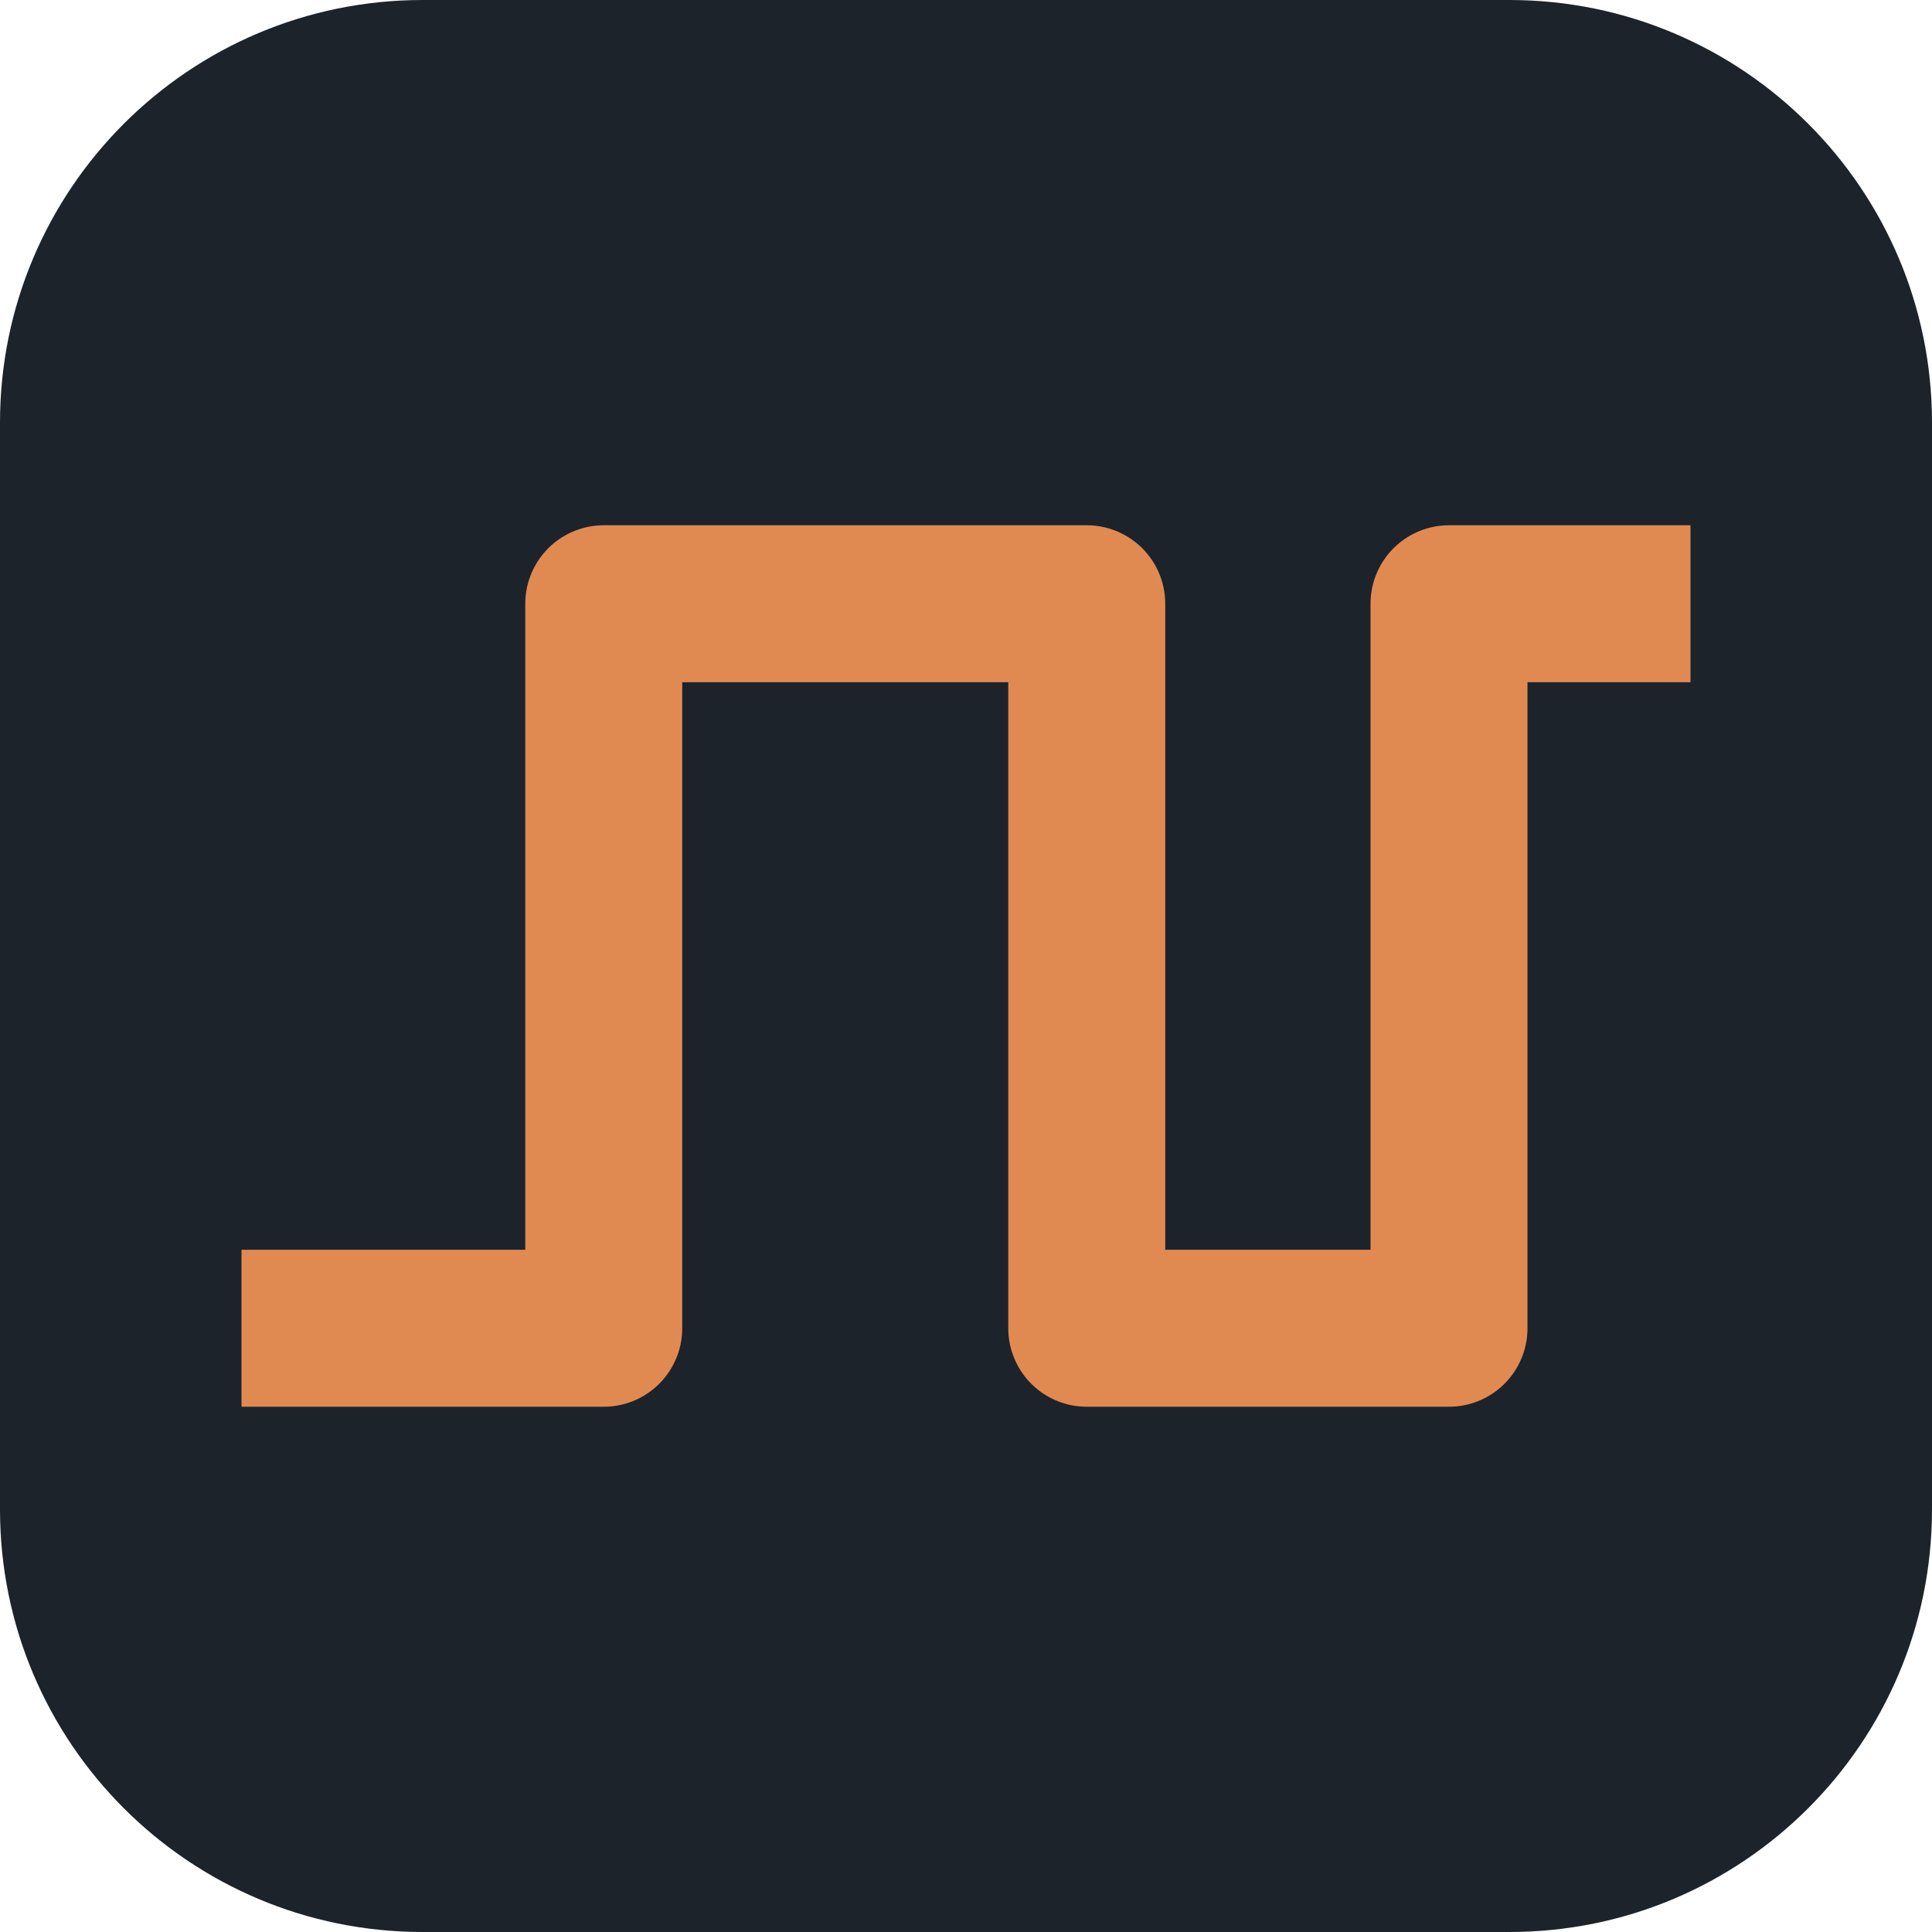
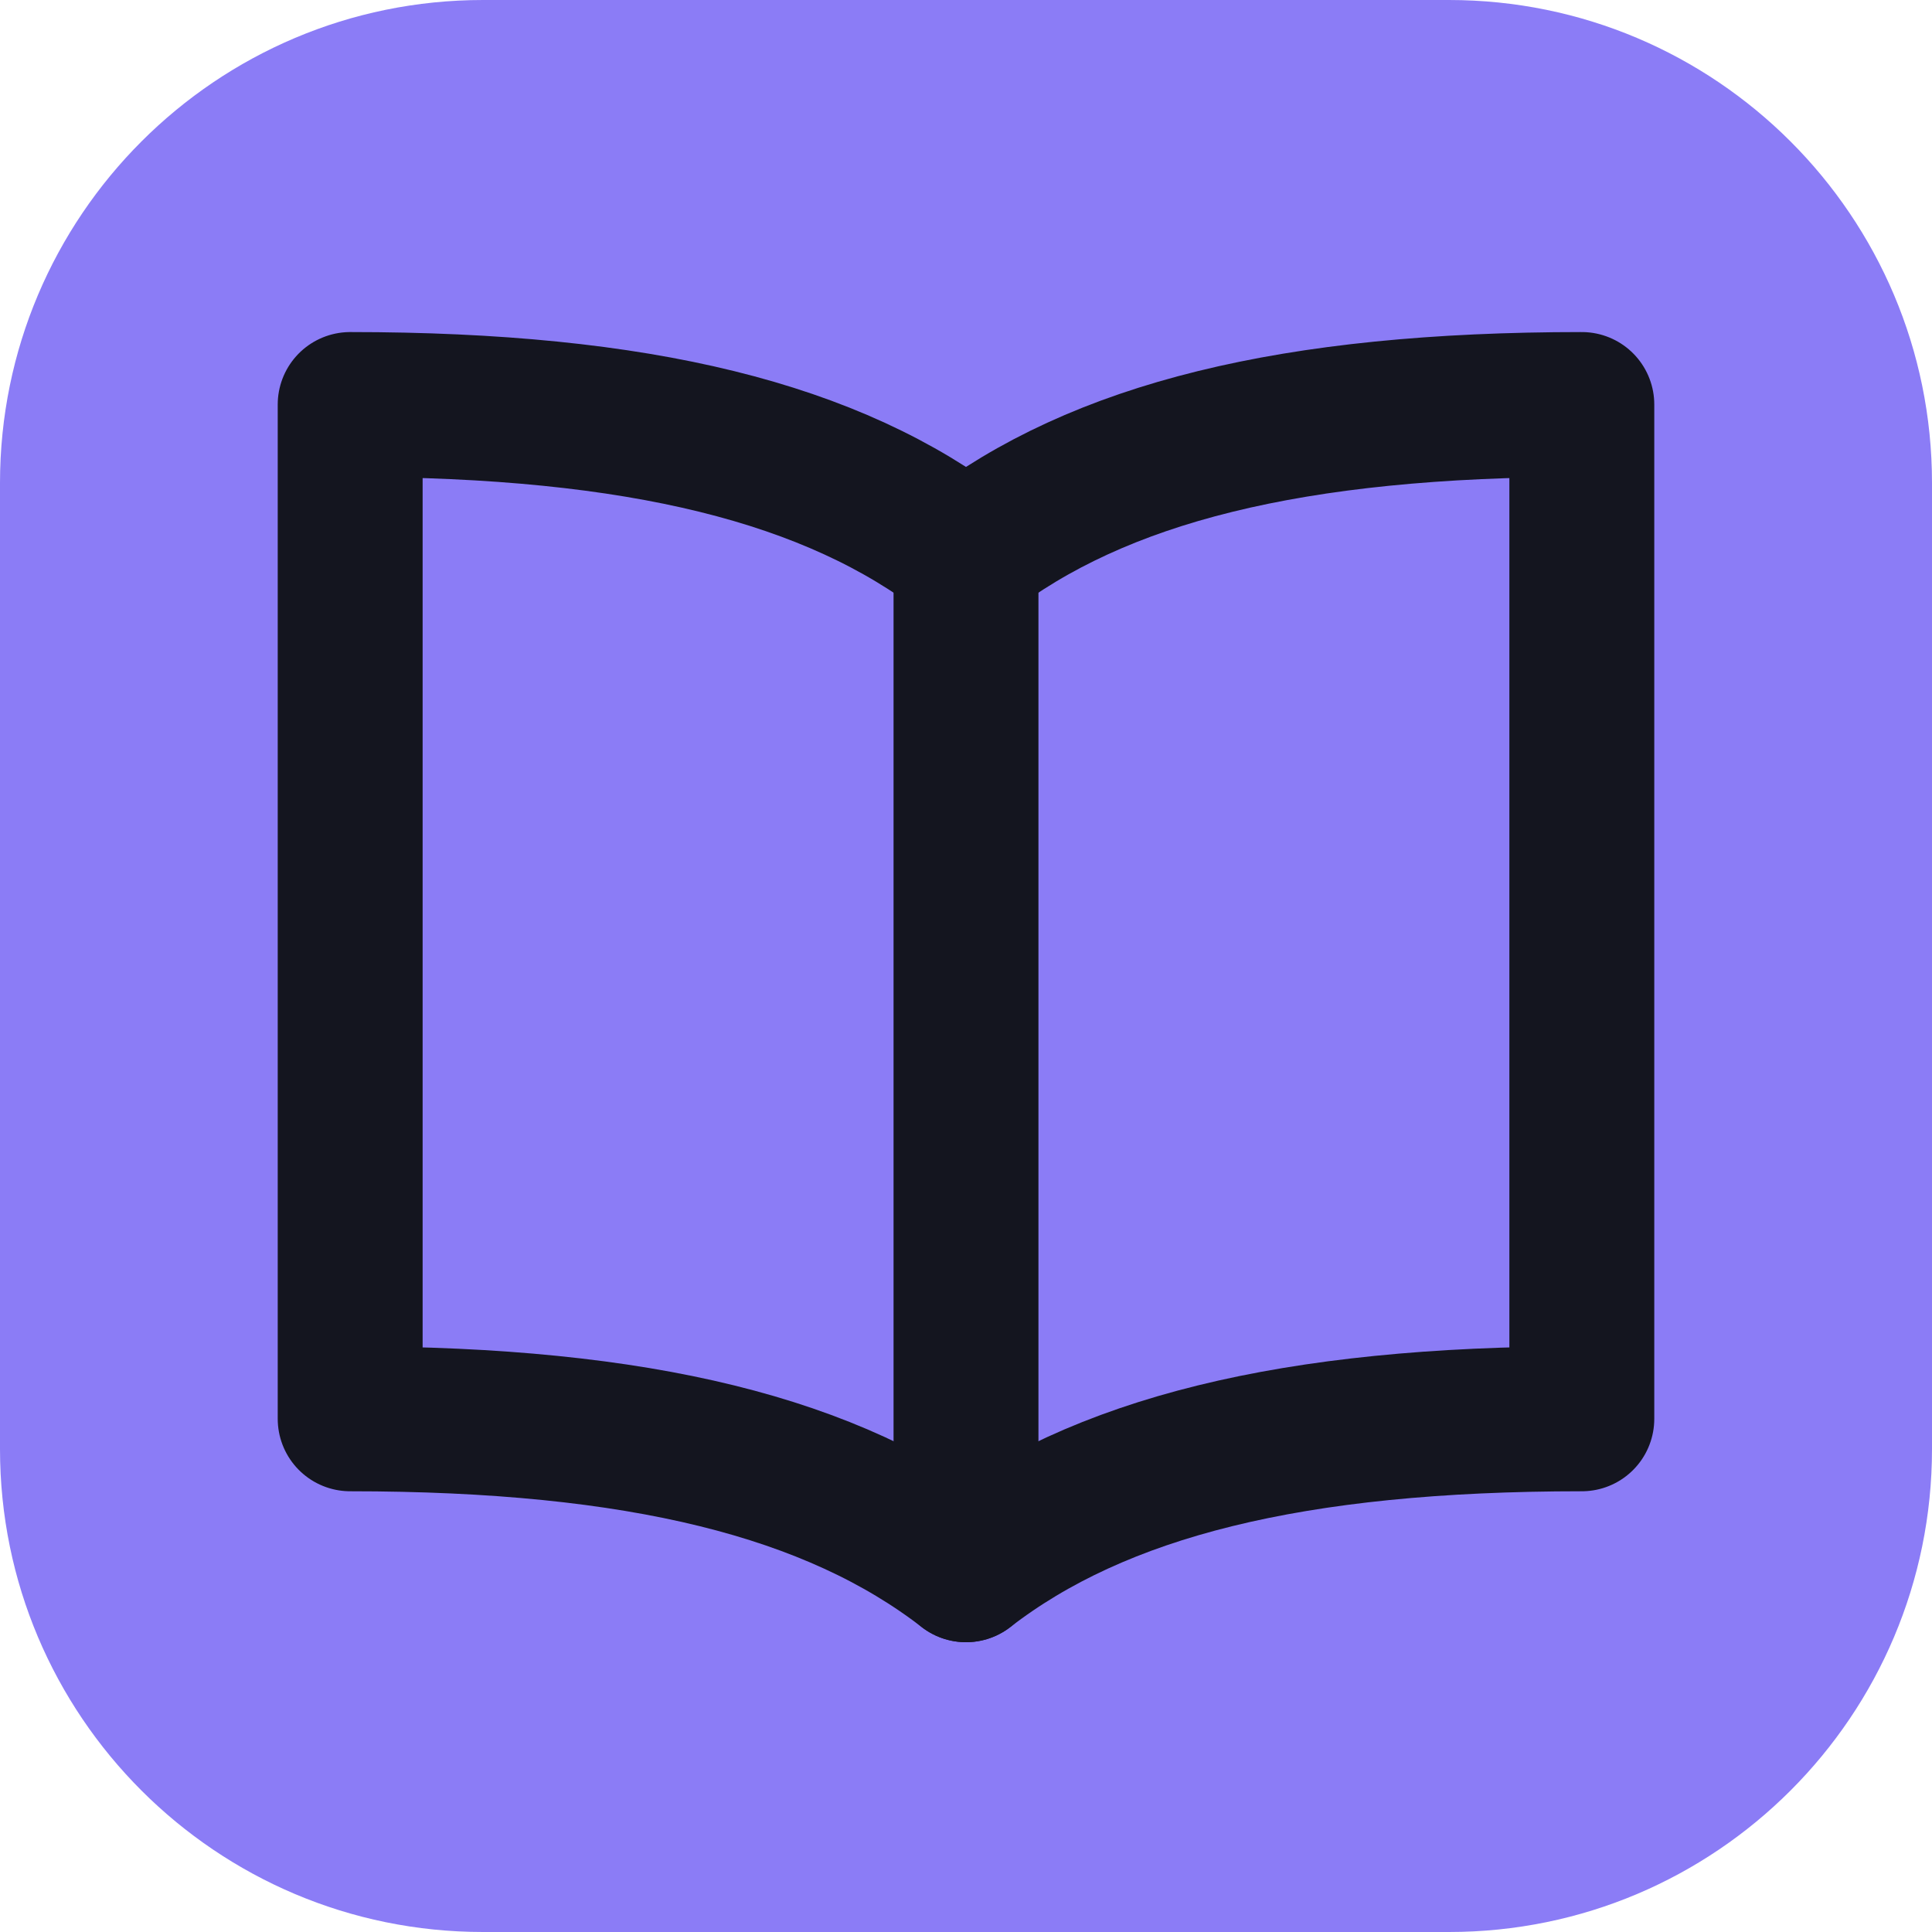
<svg xmlns="http://www.w3.org/2000/svg" viewBox="0 0 32 32">
-   <rect width="32" height="32" rx="7" fill="#1c232b" />
-   <path d="M4 22h6V10h8v12h6V10h4" fill="none" stroke="#e08a52" stroke-width="2.6" stroke-linejoin="round" />
+   <rect width="32" height="32" rx="8" fill="#8b7cf6" />
+   <g fill="none" stroke="#14151f" stroke-width="2.4" stroke-linecap="round" stroke-linejoin="round">
+     <path d="M16 9.2c-2.2-1.7-5.4-2.5-10.2-2.5v16.8c4.8 0 8 .8 10.2 2.5 2.2-1.7 5.4-2.5 10.2-2.5V6.7c-4.8 0-8 .8-10.2 2.5Z" />
+     <path d="M16 9.2V26" />
+   </g>
</svg>
